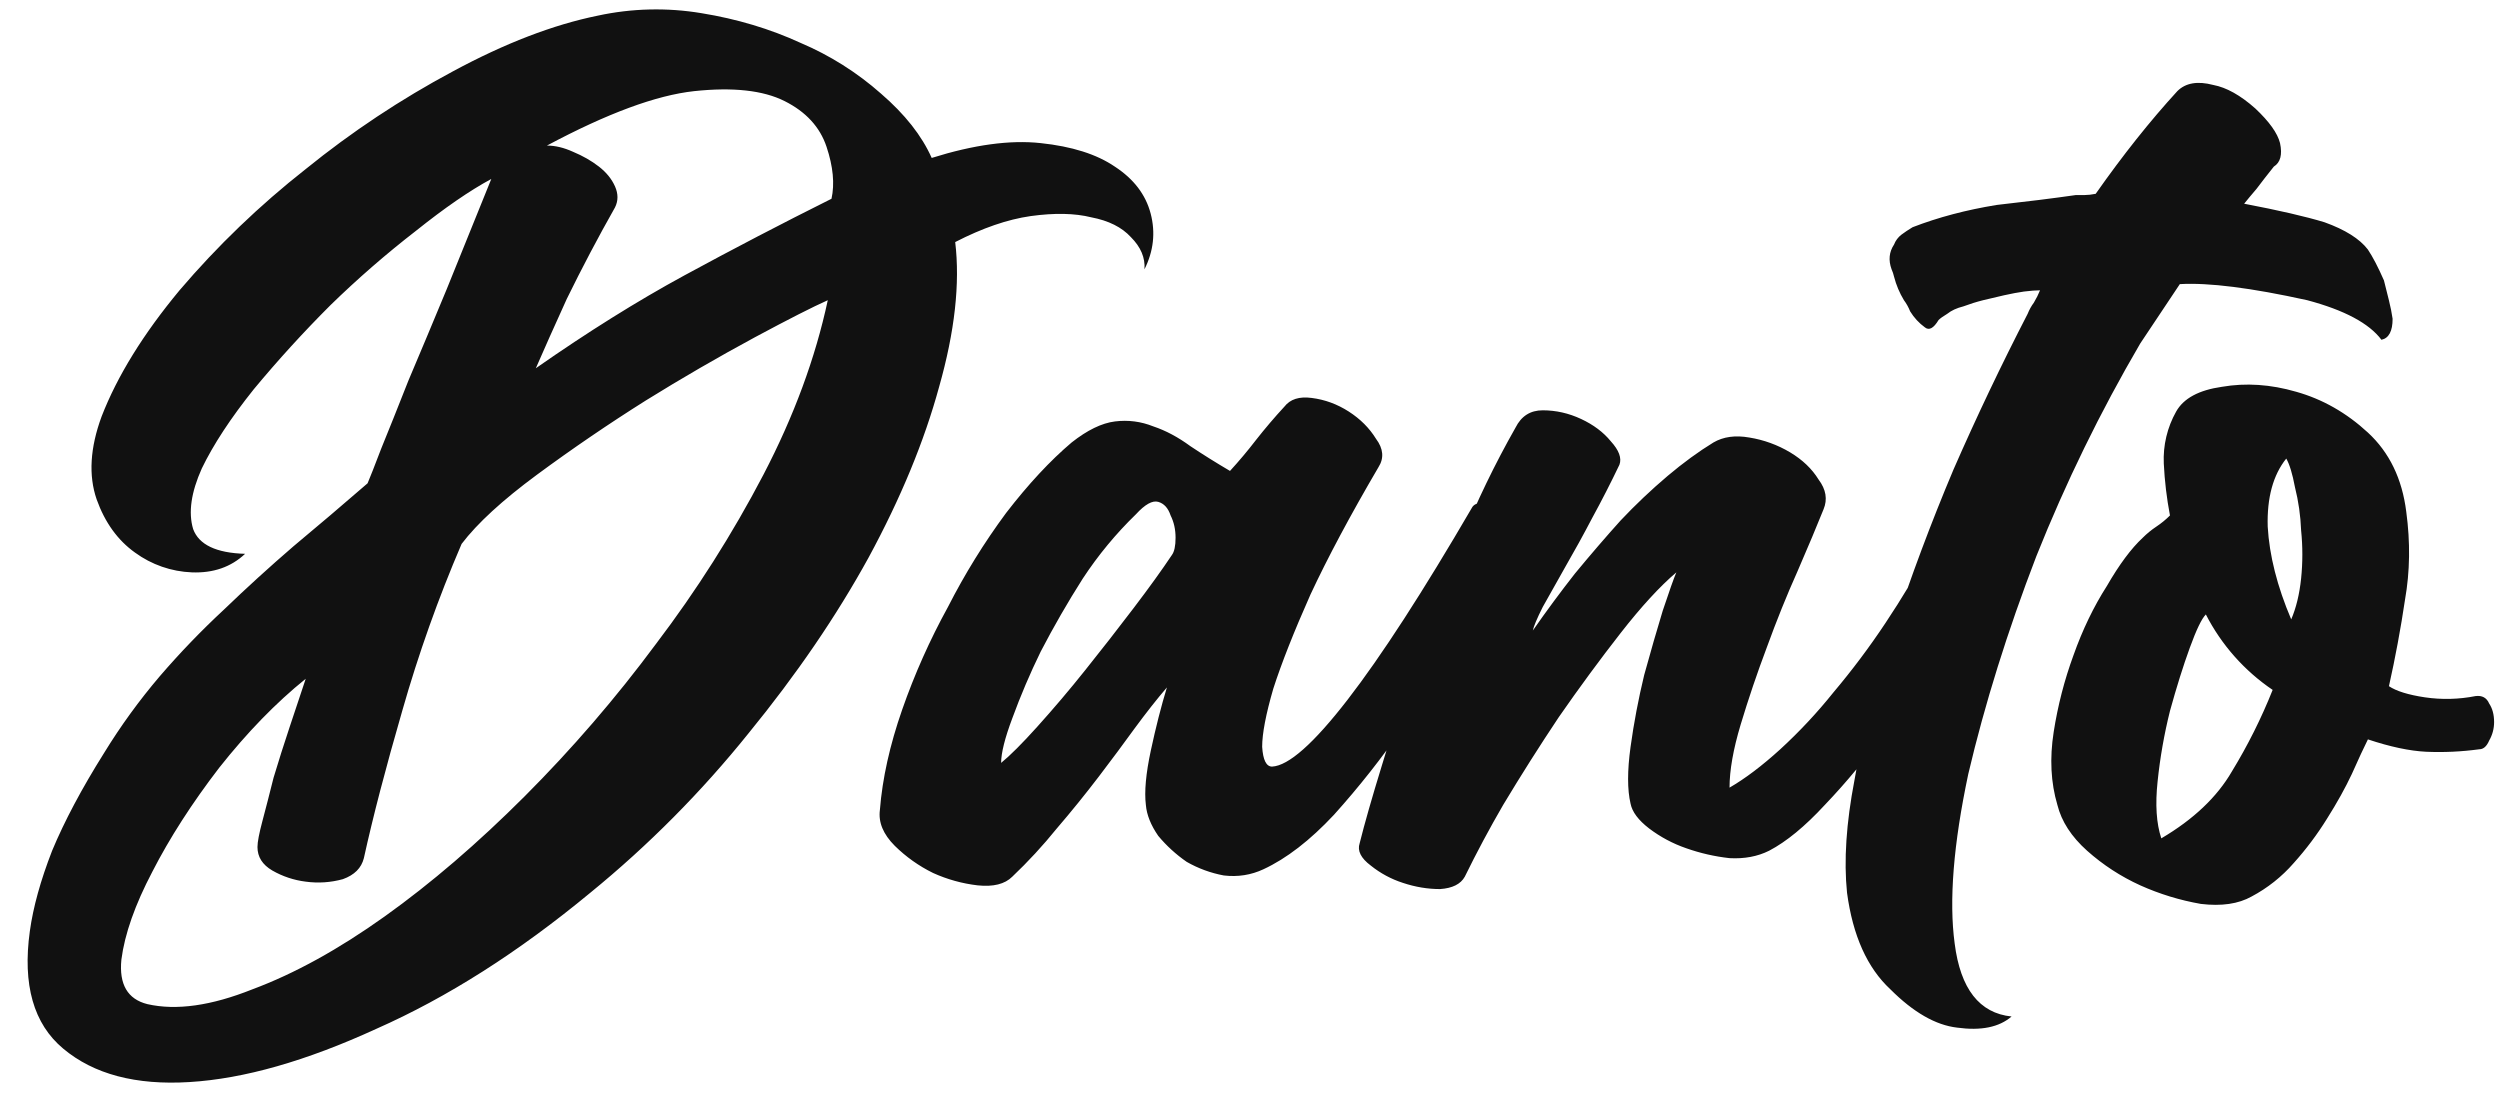
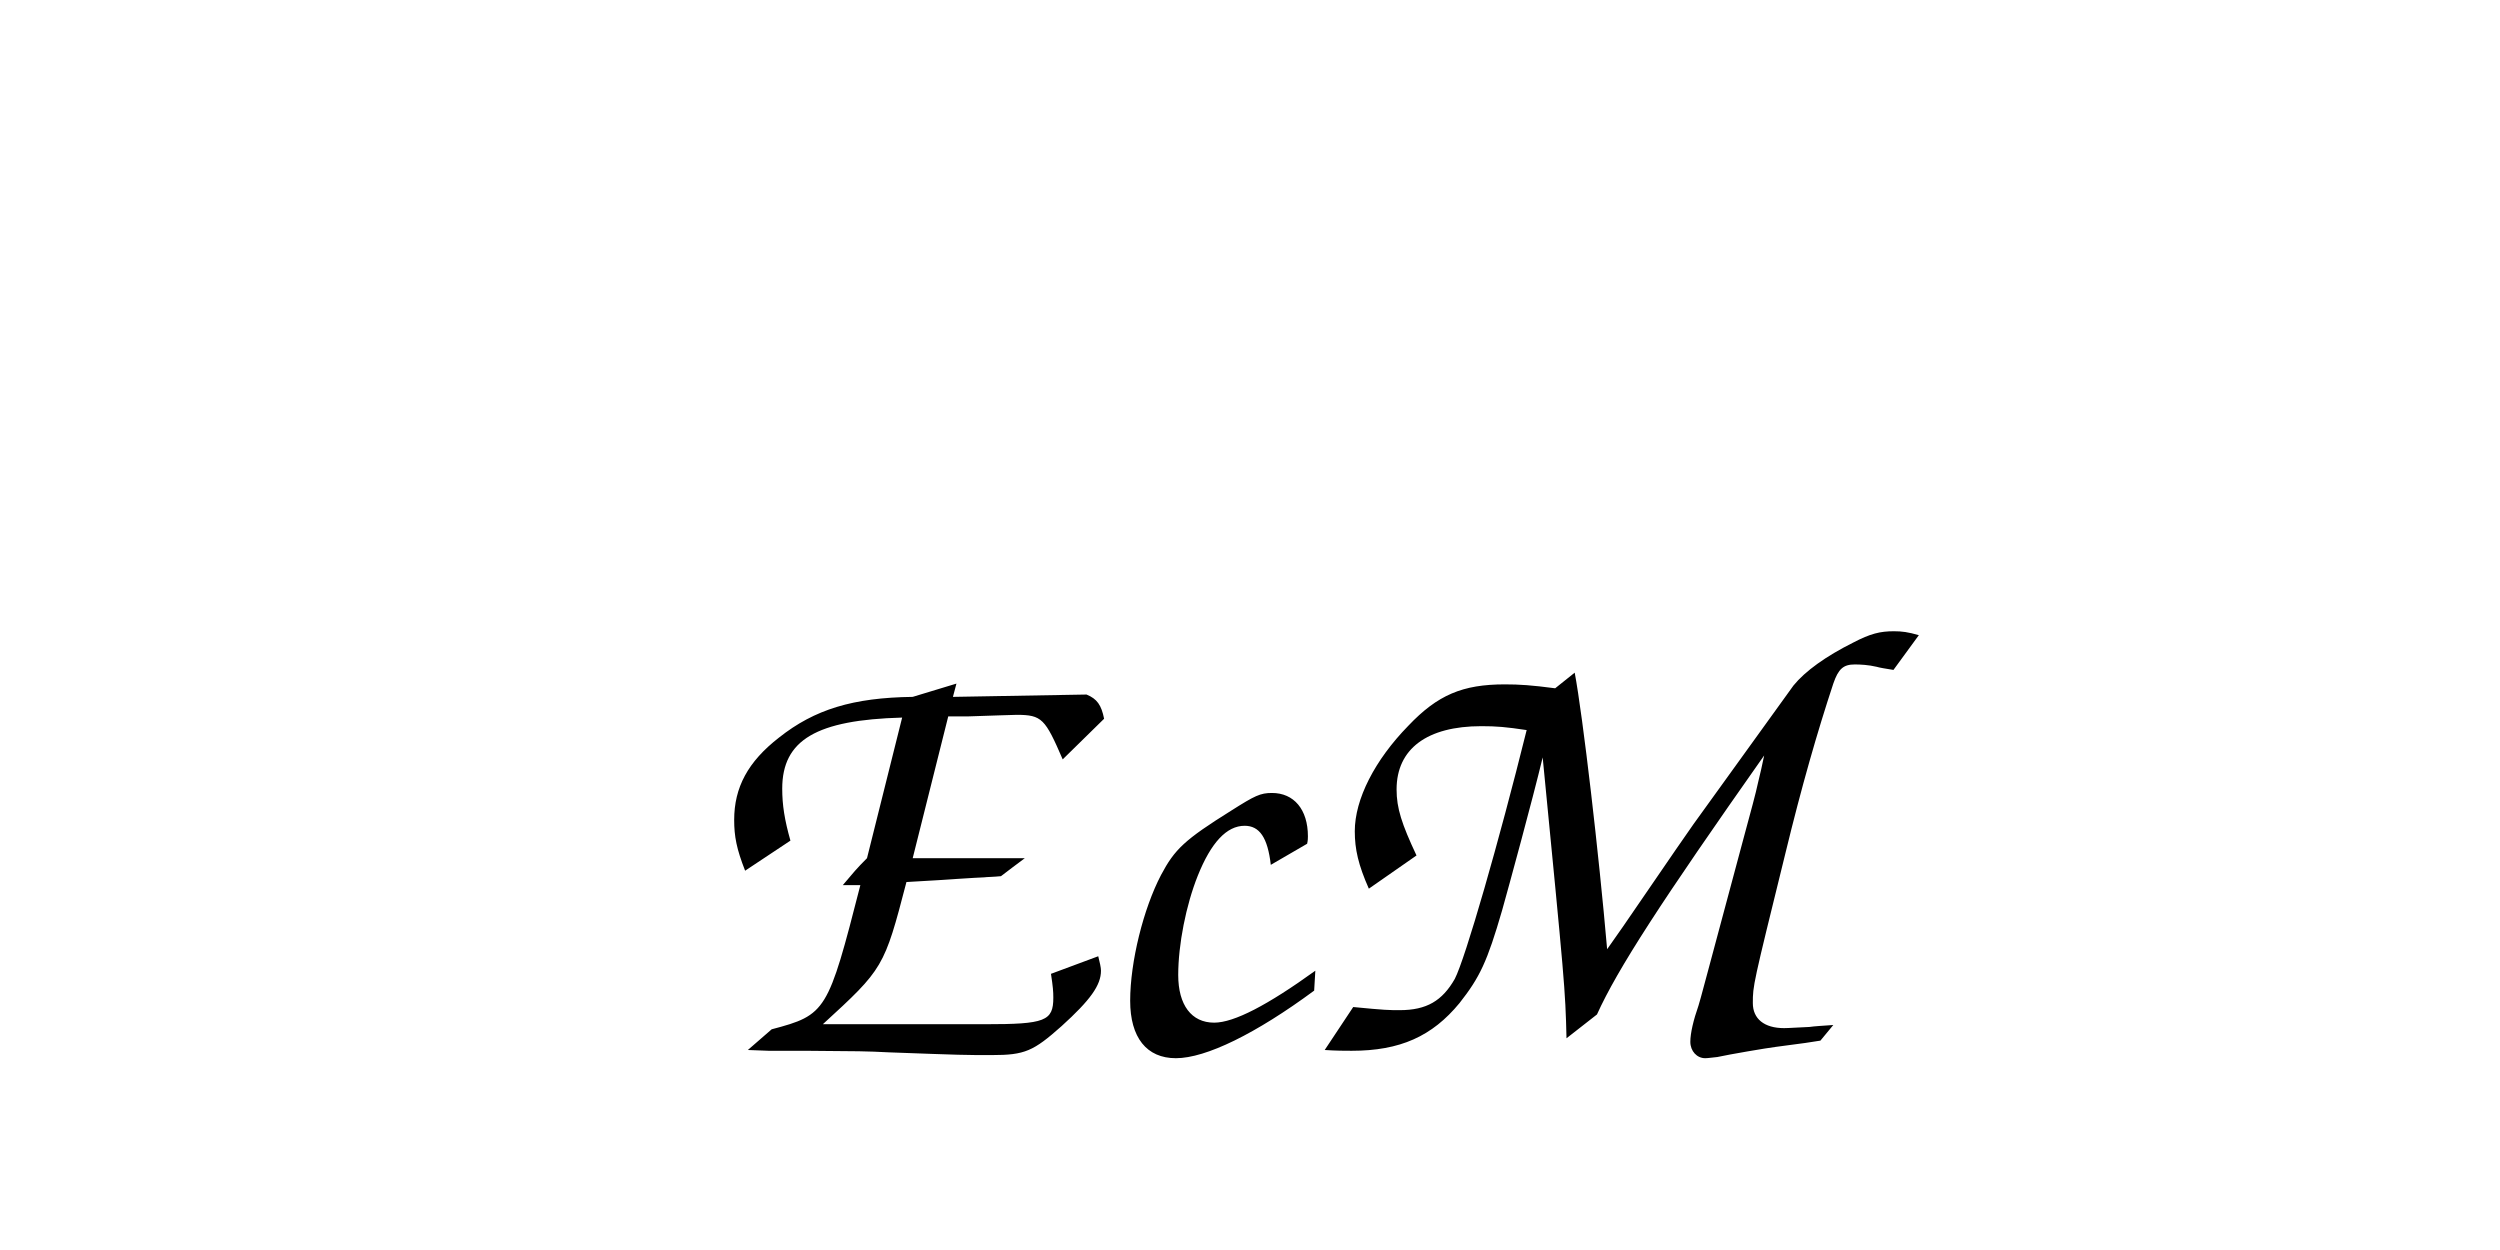
- <svg xmlns="http://www.w3.org/2000/svg" width="97" height="43" fill="none">
-   <path fill="#111" d="M20.79 14.288c2.016-1.408 3.936-2.608 5.76-3.6a187.005 187.005 0 0 1 5.712-2.976c.128-.576.064-1.248-.192-2.016s-.8-1.36-1.632-1.776c-.832-.416-2-.544-3.504-.384-1.472.16-3.376.864-5.712 2.112.32 0 .656.08 1.008.24.384.16.72.352 1.008.576.288.224.496.48.624.768.128.288.128.56 0 .816A67.943 67.943 0 0 0 21.99 11.6c-.48 1.056-.88 1.952-1.2 2.688Zm11.328-2.64c-.576.256-1.52.736-2.832 1.44a81.33 81.33 0 0 0-4.224 2.448 69.722 69.722 0 0 0-4.224 2.88c-1.344.992-2.32 1.888-2.928 2.688a53.532 53.532 0 0 0-2.304 6.48c-.64 2.208-1.136 4.112-1.488 5.712-.096.384-.368.656-.816.816a3.58 3.58 0 0 1-1.44.096 3.448 3.448 0 0 1-1.296-.432c-.384-.224-.576-.528-.576-.912 0-.192.064-.528.192-1.008s.272-1.04.432-1.68c.192-.64.4-1.296.624-1.968l.624-1.872c-1.152.928-2.272 2.08-3.36 3.456-1.056 1.376-1.92 2.72-2.592 4.032-.672 1.28-1.072 2.416-1.2 3.408-.096.96.24 1.536 1.008 1.728 1.12.256 2.48.064 4.08-.576 1.632-.608 3.344-1.552 5.136-2.832 1.792-1.28 3.6-2.832 5.424-4.656a53.085 53.085 0 0 0 5.088-5.904 46.372 46.372 0 0 0 4.176-6.576c1.184-2.272 2.016-4.528 2.496-6.768ZM19.062 6.944c-.832.448-1.808 1.12-2.928 2.016a38.73 38.73 0 0 0-3.312 2.88 47.261 47.261 0 0 0-2.976 3.264c-.896 1.12-1.568 2.144-2.016 3.072-.416.928-.528 1.712-.336 2.352.224.608.896.928 2.016.96-.544.512-1.232.752-2.064.72a4.003 4.003 0 0 1-2.208-.768c-.672-.48-1.168-1.168-1.488-2.064-.32-.928-.256-2 .192-3.216.608-1.568 1.616-3.2 3.024-4.896a34.179 34.179 0 0 1 4.896-4.704 36.092 36.092 0 0 1 5.712-3.792C19.59 1.68 21.462.96 23.19.608a10.689 10.689 0 0 1 4.032-.096c1.376.224 2.656.608 3.84 1.152a11.49 11.49 0 0 1 3.12 1.968c.928.8 1.584 1.632 1.968 2.496 1.632-.512 3.04-.704 4.224-.576 1.216.128 2.176.432 2.88.912.736.48 1.2 1.088 1.392 1.824.192.736.112 1.456-.24 2.16.032-.448-.144-.864-.528-1.248-.352-.384-.864-.64-1.536-.768-.64-.16-1.424-.176-2.352-.048-.896.128-1.872.464-2.928 1.008.192 1.6-.016 3.472-.624 5.616-.576 2.112-1.488 4.32-2.736 6.624-1.248 2.272-2.8 4.544-4.656 6.816a41.624 41.624 0 0 1-6.144 6.192c-2.784 2.304-5.552 4.064-8.304 5.28-2.72 1.248-5.136 1.936-7.248 2.064-2.08.128-3.712-.304-4.896-1.296-1.152-.96-1.584-2.48-1.296-4.56.128-.928.416-1.968.864-3.12.48-1.152 1.152-2.416 2.016-3.792a23.69 23.69 0 0 1 2.16-2.976 32.02 32.02 0 0 1 2.496-2.592 66.018 66.018 0 0 1 2.688-2.448c.96-.8 1.92-1.616 2.88-2.448.096-.224.272-.672.528-1.344.288-.704.64-1.584 1.056-2.64.448-1.056.944-2.24 1.488-3.552l1.728-4.272Zm38.07 12.72c.096-.128.272-.176.528-.144.288 0 .544.064.768.192.256.128.448.304.576.528.16.192.176.4.048.624a165.918 165.918 0 0 1-2.112 3.552 55.194 55.194 0 0 1-2.496 3.792 33.25 33.25 0 0 1-2.688 3.408c-.928.992-1.84 1.696-2.736 2.112-.48.224-.992.304-1.536.24a4.584 4.584 0 0 1-1.44-.528 5.518 5.518 0 0 1-1.104-1.008c-.288-.416-.448-.816-.48-1.2-.064-.512 0-1.216.192-2.112.192-.896.4-1.712.624-2.448-.384.448-.8.976-1.248 1.584-.416.576-.88 1.2-1.392 1.872a45.086 45.086 0 0 1-1.632 2.016 19.312 19.312 0 0 1-1.728 1.872c-.288.288-.736.4-1.344.336a5.827 5.827 0 0 1-1.728-.48 5.668 5.668 0 0 1-1.488-1.056c-.448-.448-.64-.912-.576-1.392.096-1.216.384-2.512.864-3.888a26.072 26.072 0 0 1 1.776-3.984 25.908 25.908 0 0 1 2.256-3.648c.864-1.12 1.712-2.032 2.544-2.736.608-.48 1.168-.752 1.68-.816.512-.064 1.008 0 1.488.192.48.16.96.416 1.44.768.48.32.992.64 1.536.96.352-.384.688-.784 1.008-1.2.352-.448.72-.88 1.104-1.296.224-.288.576-.4 1.056-.336.512.064.992.24 1.44.528.448.288.8.64 1.056 1.056.288.384.32.752.096 1.104-1.088 1.856-1.968 3.504-2.64 4.944-.64 1.44-1.12 2.656-1.44 3.648-.288.992-.432 1.744-.432 2.256.032.512.16.768.384.768.64-.032 1.616-.896 2.928-2.592 1.312-1.696 2.928-4.192 4.848-7.488Zm-11.664 1.872c.096-.128.144-.352.144-.672 0-.32-.064-.608-.192-.864-.096-.288-.256-.464-.48-.528-.224-.064-.512.096-.864.48a14.776 14.776 0 0 0-2.064 2.496 37.517 37.517 0 0 0-1.632 2.832 27.218 27.218 0 0 0-1.104 2.592c-.288.768-.432 1.344-.432 1.728.352-.288.816-.752 1.392-1.392A47.822 47.822 0 0 0 42.108 26c.64-.8 1.264-1.6 1.872-2.4.608-.8 1.104-1.488 1.488-2.064Zm29.414-.24c.096-.224.256-.32.48-.288.256.032.496.112.72.24.256.128.464.288.624.48.16.16.224.288.192.384a39.023 39.023 0 0 1-1.68 3.072 35.448 35.448 0 0 1-2.112 3.264 25.37 25.37 0 0 1-2.304 2.784c-.768.832-1.488 1.424-2.16 1.776-.448.224-.96.32-1.536.288a7.53 7.53 0 0 1-1.68-.384 5.156 5.156 0 0 1-1.44-.768c-.416-.32-.656-.64-.72-.96-.128-.544-.128-1.28 0-2.208.128-.928.304-1.856.528-2.784.256-.928.496-1.76.72-2.496.256-.768.432-1.264.528-1.488-.64.544-1.36 1.328-2.16 2.352-.8 1.024-1.6 2.112-2.4 3.264a84.846 84.846 0 0 0-2.16 3.408 44.945 44.945 0 0 0-1.488 2.784c-.16.288-.48.448-.96.48-.48 0-.96-.08-1.44-.24a3.892 3.892 0 0 1-1.248-.672c-.384-.288-.528-.576-.432-.864.192-.768.48-1.776.864-3.024.384-1.28.832-2.656 1.344-4.128a82.903 82.903 0 0 1 1.728-4.608 36.904 36.904 0 0 1 2.112-4.368c.224-.448.576-.672 1.056-.672.512 0 1.008.112 1.488.336.48.224.864.512 1.152.864.32.352.432.656.336.912a42.25 42.25 0 0 1-1.056 2.064 51.88 51.88 0 0 1-1.056 1.92c-.32.576-.608 1.088-.864 1.536-.224.448-.352.752-.384.912a48.83 48.83 0 0 1 1.632-2.208c.608-.736 1.2-1.424 1.776-2.064a22.648 22.648 0 0 1 1.824-1.728c.608-.512 1.2-.944 1.776-1.296.384-.224.848-.288 1.392-.192a4.48 4.48 0 0 1 1.584.576c.48.288.848.64 1.104 1.056.288.384.352.768.192 1.152-.256.64-.592 1.44-1.008 2.4-.416.928-.816 1.92-1.2 2.976a46.74 46.74 0 0 0-1.008 2.976c-.288.96-.432 1.776-.432 2.448.608-.352 1.264-.848 1.968-1.488a19.723 19.723 0 0 0 2.064-2.208 29.418 29.418 0 0 0 2.016-2.688c.64-.96 1.216-1.92 1.728-2.88Zm12.19-13.392c1.345.256 2.385.496 3.12.72.8.288 1.36.64 1.68 1.056.193.288.4.688.625 1.2l.192.768c.064.256.112.496.144.72 0 .48-.144.752-.432.816-.48-.64-1.44-1.152-2.88-1.536-2.176-.48-3.824-.688-4.944-.624l-.768 1.152-.768 1.152a61.426 61.426 0 0 0-4.032 8.256c-1.12 2.912-2 5.728-2.64 8.448-.576 2.72-.752 4.912-.528 6.576.224 1.76.96 2.704 2.208 2.832-.48.416-1.184.56-2.112.432-.832-.096-1.696-.592-2.592-1.488-.896-.832-1.456-2.08-1.68-3.744-.128-1.248-.032-2.704.288-4.368.288-1.696.784-3.616 1.488-5.76a81.91 81.91 0 0 1 2.352-6.288 104.565 104.565 0 0 1 2.88-6.048c.064-.16.144-.304.24-.432.096-.16.176-.32.24-.48-.16 0-.368.016-.624.048-.224.032-.48.08-.768.144-.288.064-.56.128-.816.192a7.07 7.07 0 0 0-.768.24c-.256.064-.464.16-.624.288-.16.096-.272.176-.336.24-.192.32-.368.416-.528.288a2.163 2.163 0 0 1-.576-.624 1.878 1.878 0 0 0-.24-.432 3.404 3.404 0 0 1-.384-.912 1.488 1.488 0 0 0-.096-.288c-.128-.352-.096-.672.096-.96a.874.874 0 0 1 .288-.384c.128-.096.272-.192.432-.288.992-.384 2.08-.672 3.264-.864.576-.064 1.12-.128 1.632-.192.512-.064.992-.128 1.44-.192h.336c.128 0 .272-.016.432-.048 1.056-1.504 2.112-2.832 3.168-3.984.32-.32.784-.4 1.392-.24.512.096 1.056.4 1.632.912.544.512.864.96.96 1.344.096.448.016.752-.24.912-.256.32-.48.608-.672.864-.192.224-.352.416-.48.576Zm8.979 19.104c.256-.032.432.064.528.288.128.192.192.432.192.72 0 .256-.064.496-.192.72-.096.224-.224.336-.384.336a11.54 11.54 0 0 1-2.064.096c-.64-.032-1.392-.192-2.256-.48-.16.32-.368.768-.624 1.344-.256.544-.576 1.12-.96 1.728a12.16 12.16 0 0 1-1.296 1.728 5.723 5.723 0 0 1-1.632 1.296c-.512.288-1.168.384-1.968.288a9.876 9.876 0 0 1-2.352-.72 8.193 8.193 0 0 1-2.064-1.344c-.608-.544-.992-1.136-1.152-1.776-.256-.864-.304-1.808-.144-2.832.16-1.024.416-2.016.768-2.976.352-.992.784-1.888 1.296-2.688.48-.832.944-1.456 1.392-1.872.16-.16.336-.304.528-.432s.368-.272.528-.432a14.43 14.43 0 0 1-.24-2.016 3.758 3.758 0 0 1 .48-2.016c.288-.512.88-.832 1.776-.96.928-.16 1.888-.096 2.88.192 1.024.288 1.952.816 2.784 1.584.832.768 1.328 1.792 1.488 3.072.16 1.184.144 2.32-.048 3.408a47.074 47.074 0 0 1-.624 3.36c.288.192.752.336 1.392.432a5.79 5.79 0 0 0 1.968-.048Zm-12.192 5.52c1.248-.736 2.16-1.6 2.736-2.592a20.908 20.908 0 0 0 1.584-3.168 7.857 7.857 0 0 1-2.592-2.928c-.16.16-.368.592-.624 1.296-.256.704-.512 1.52-.768 2.448a19.568 19.568 0 0 0-.48 2.736c-.096.896-.048 1.632.144 2.208Zm5.04-8.496c.192-.448.32-.976.384-1.584a9.149 9.149 0 0 0 0-1.872 8.148 8.148 0 0 0-.24-1.68c-.096-.512-.208-.88-.336-1.104-.512.64-.752 1.52-.72 2.64.064 1.12.368 2.32.912 3.6Z" />
+ <svg xmlns="http://www.w3.org/2000/svg" version="1.1" baseProfile="full" width="100px" height="50px" viewBox="0 0 100 50" preserveAspectRatio="xMidYMid meet" id="svg_document" style="zoom: 1;">
+   <defs id="svg_document_defs" />
+   <g id="main_group">
+     <text id="sample_text_element" style="outline-style:none;" xml:space="preserve" x="50px" text-rendering="geometricPrecision" font-family="Zapfino" y="42px" fill="black" font-size="25px" transform="" text-anchor="middle">EcM</text>
+   </g>
</svg>
